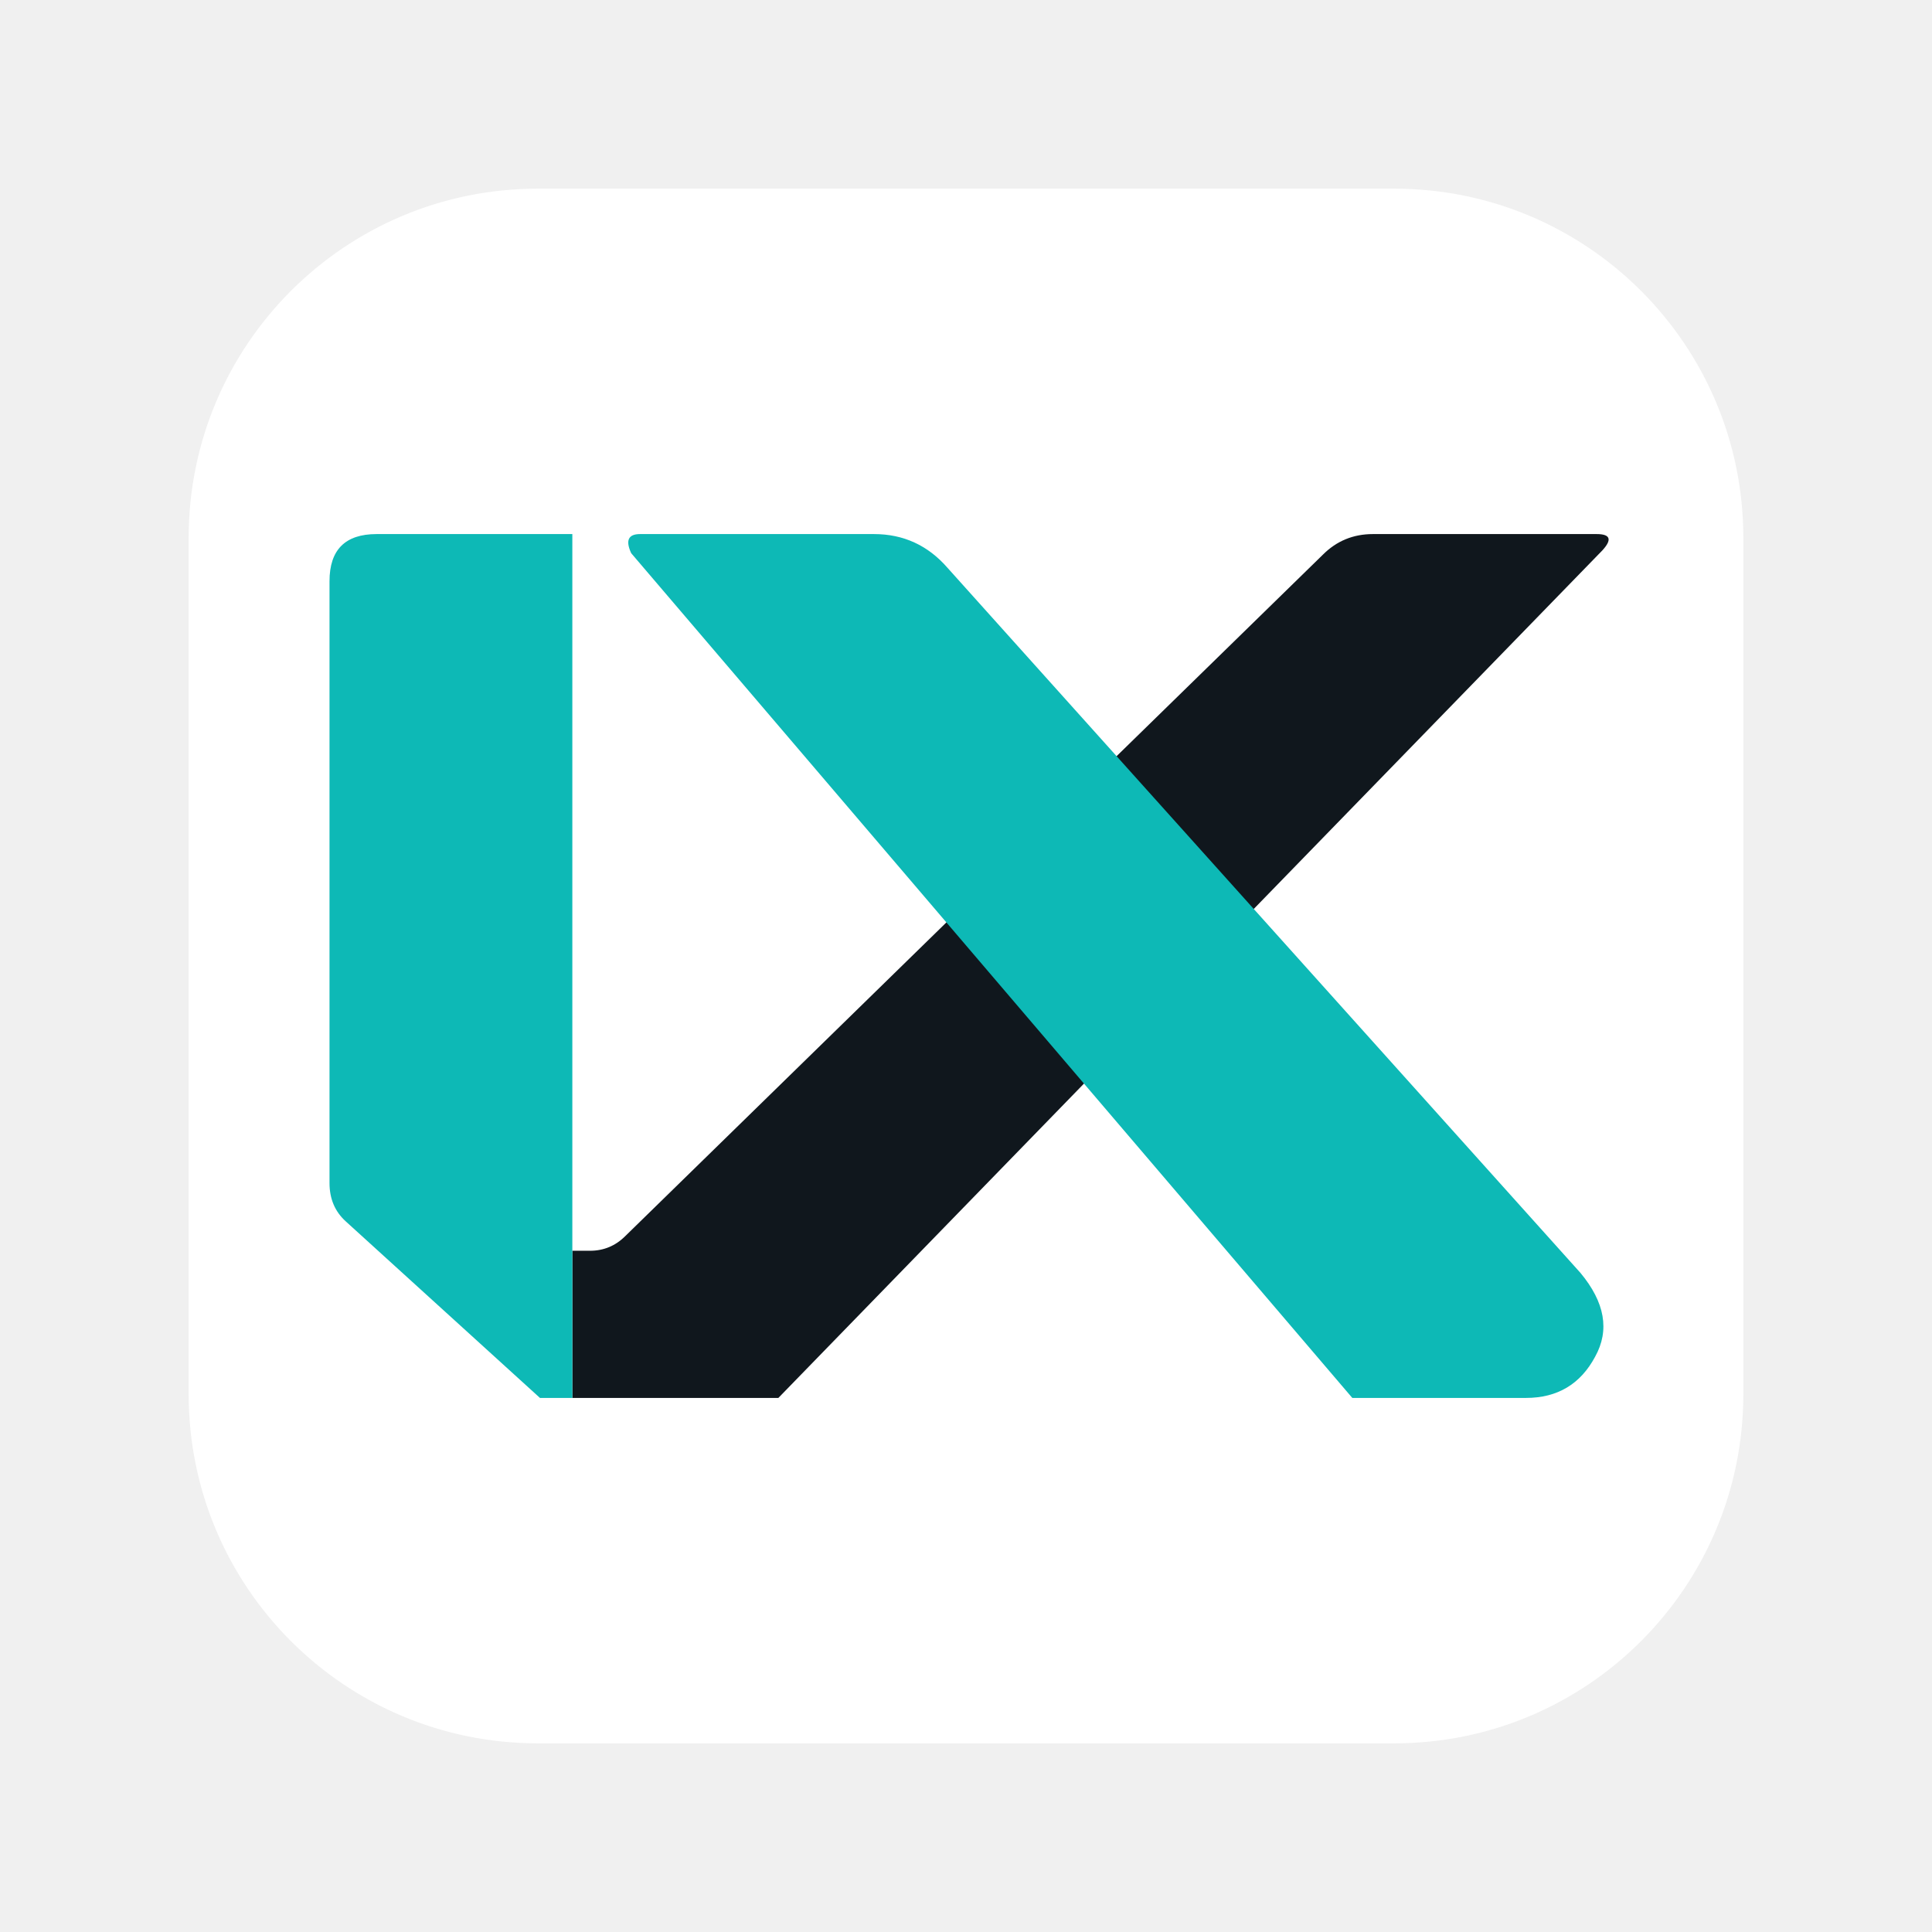
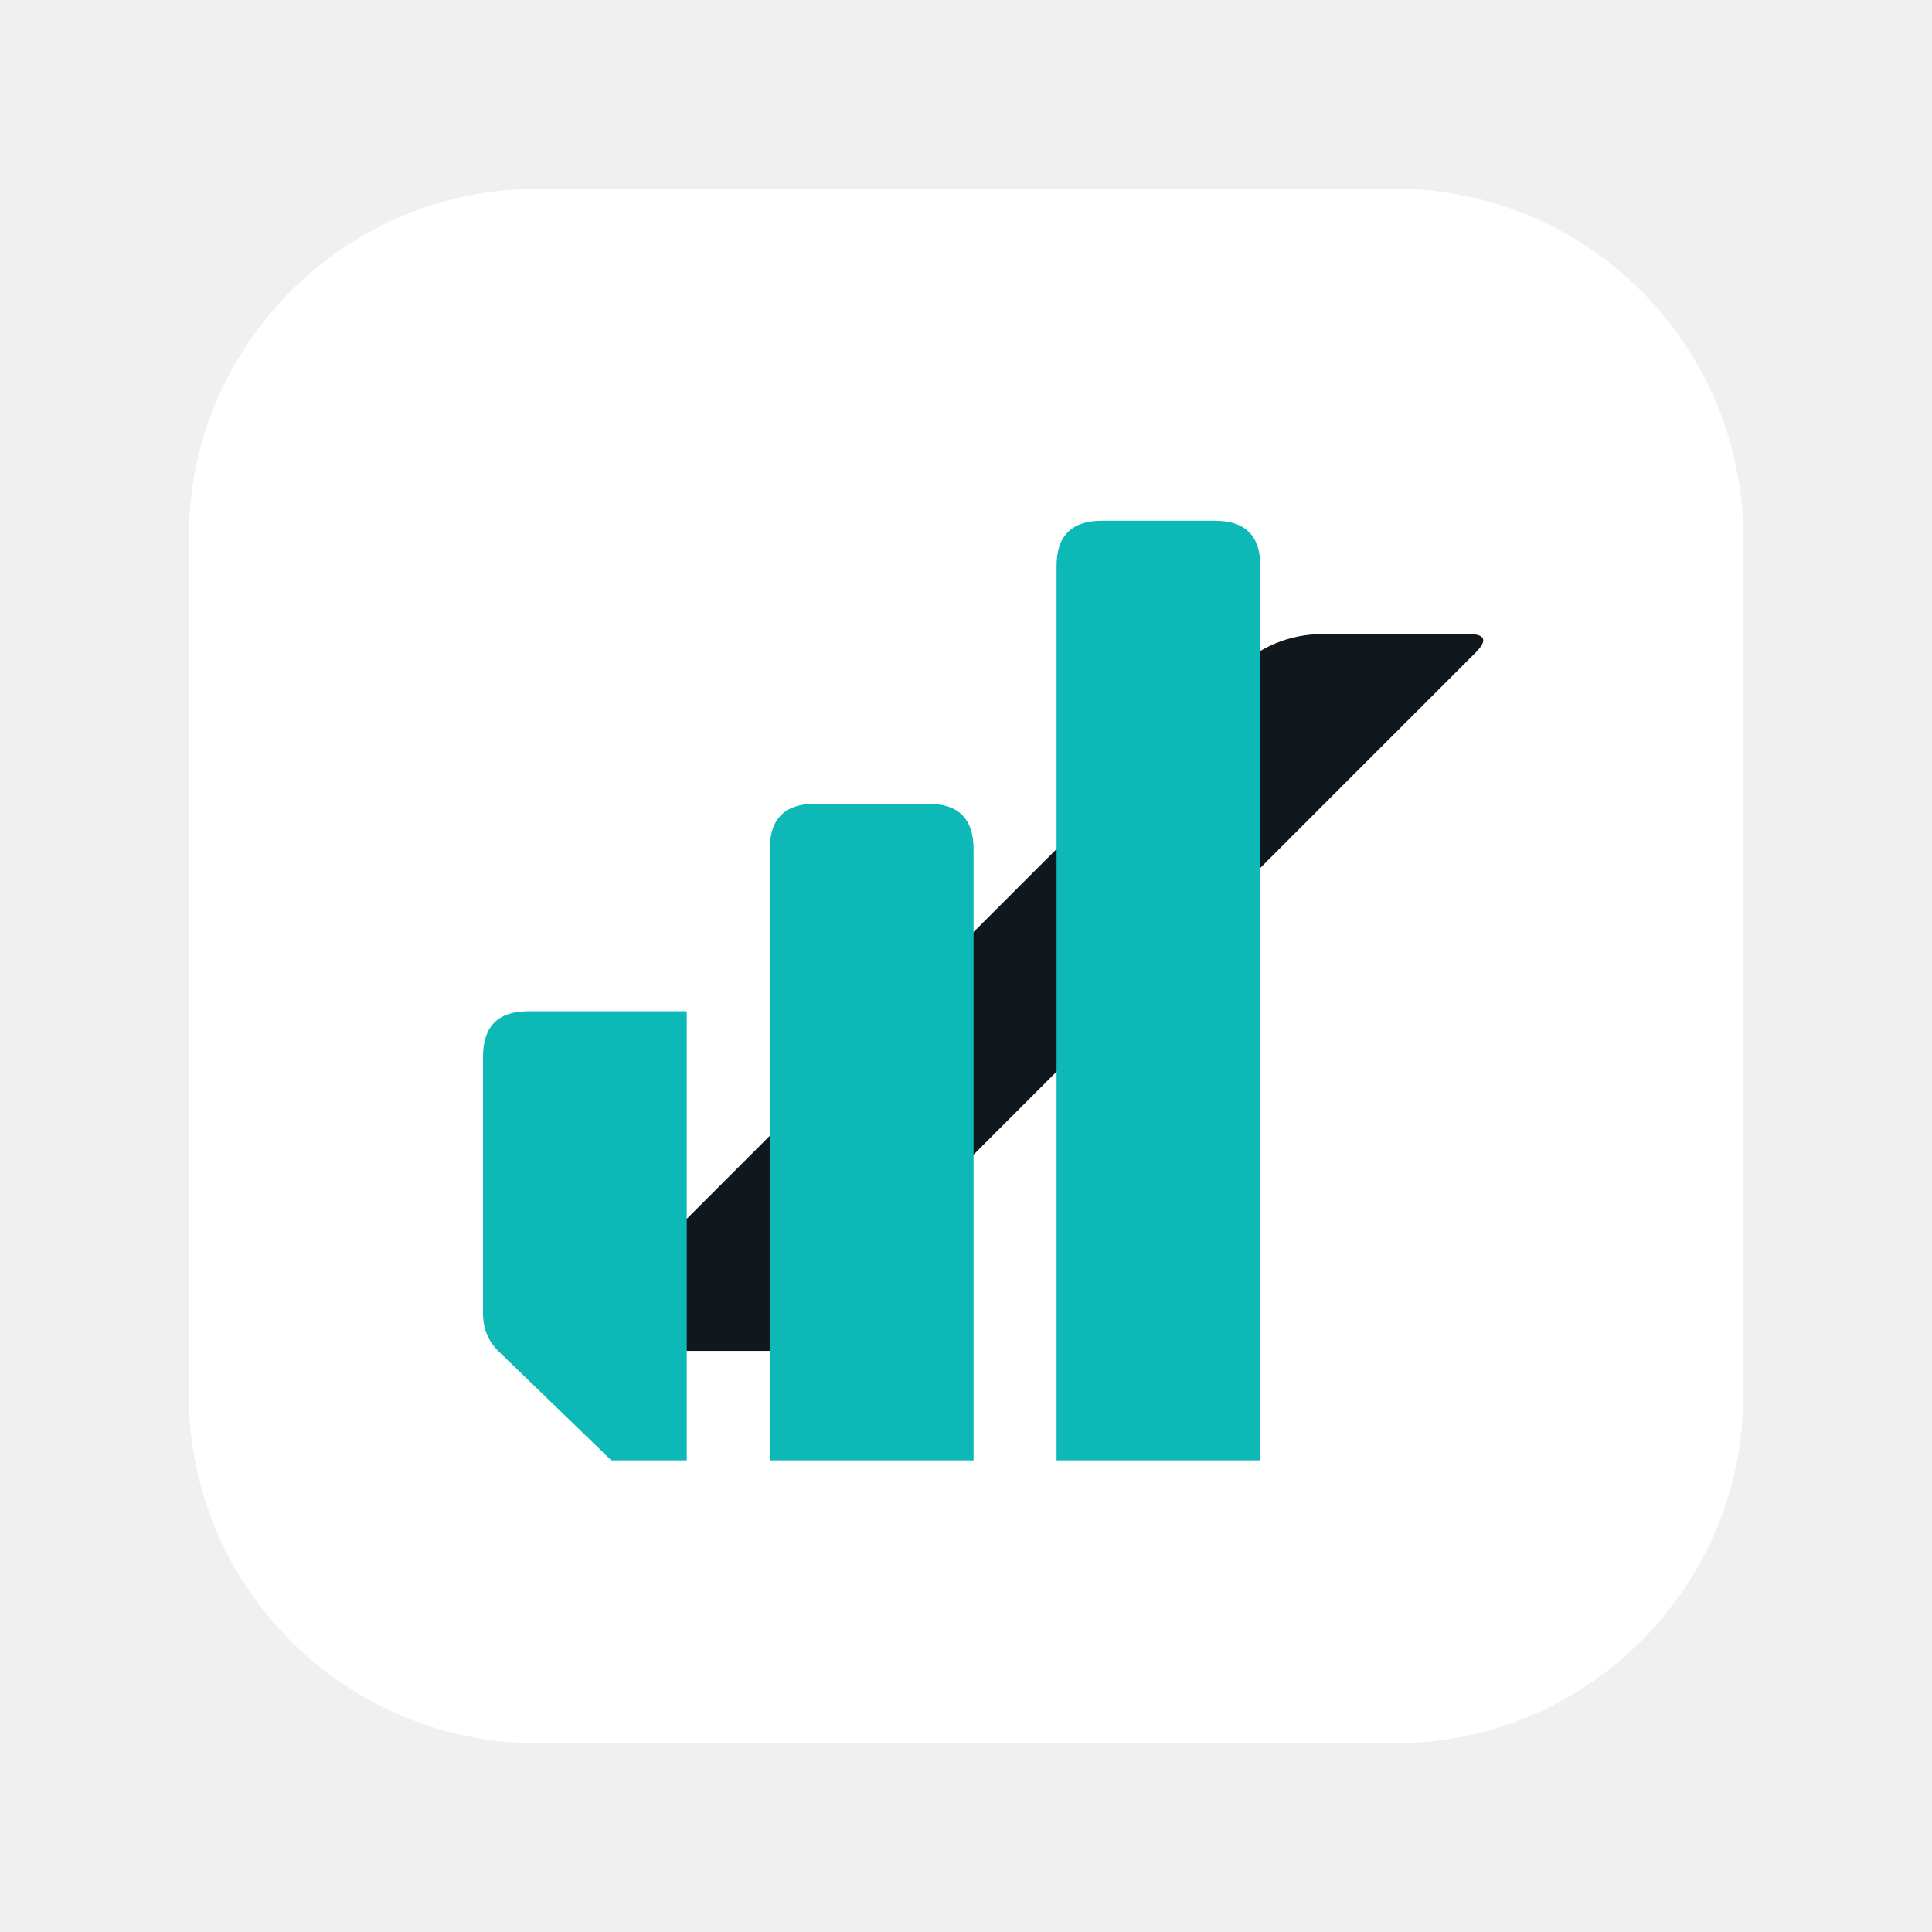
<svg xmlns="http://www.w3.org/2000/svg" width="1024" height="1024" viewBox="0 0 1024 1024">
  <rect x="100" y="100" width="824" height="824" rx="185" fill="#FFFFFF" />
-   <g transform="translate(512 512) scale(0.78) translate(-767.5 -486.5)">
-     <path fill="#10171D" d="M500 780 L500 680 L512 680 Q526 680 536 670 L1010 207 Q1024 193 1044 193 L1196 193 Q1210 193 1200 204 L640 780 Z" />
+   <g transform="translate(-6 0)">
+     <path fill="#10171D" d="M300 716 L660 356 Q680 336 708 336 L784 336 Q798 336 788 346 L418 716 Z" />
    <g fill="#0DB9B6">
-       <path d="M335 225 Q335 193 367 193 L500 193 L500 780 L478 780 L346 660 Q335 650 335 634 Z" />
-       <path d="M546 193 L705 193 Q735 193 755 216 L1185 695 Q1210 725 1195 752 Q1180 780 1148 780 L1030 780 L540 206 Q534 193 546 193 Z" />
+       <path d="M262 560 Q262 536 286 536 L370 536 L370 774 L330 774 L270 716 Q262 708 262 696 Z" />
+       <path d="M414 450 Q414 426 438 426 L498 426 Q522 426 522 450 L522 774 L414 774 Z" />
+       <path d="M566 300 Q566 276 590 276 L650 276 Q674 276 674 300 L674 774 L566 774 Z" />
    </g>
  </g>
</svg>
